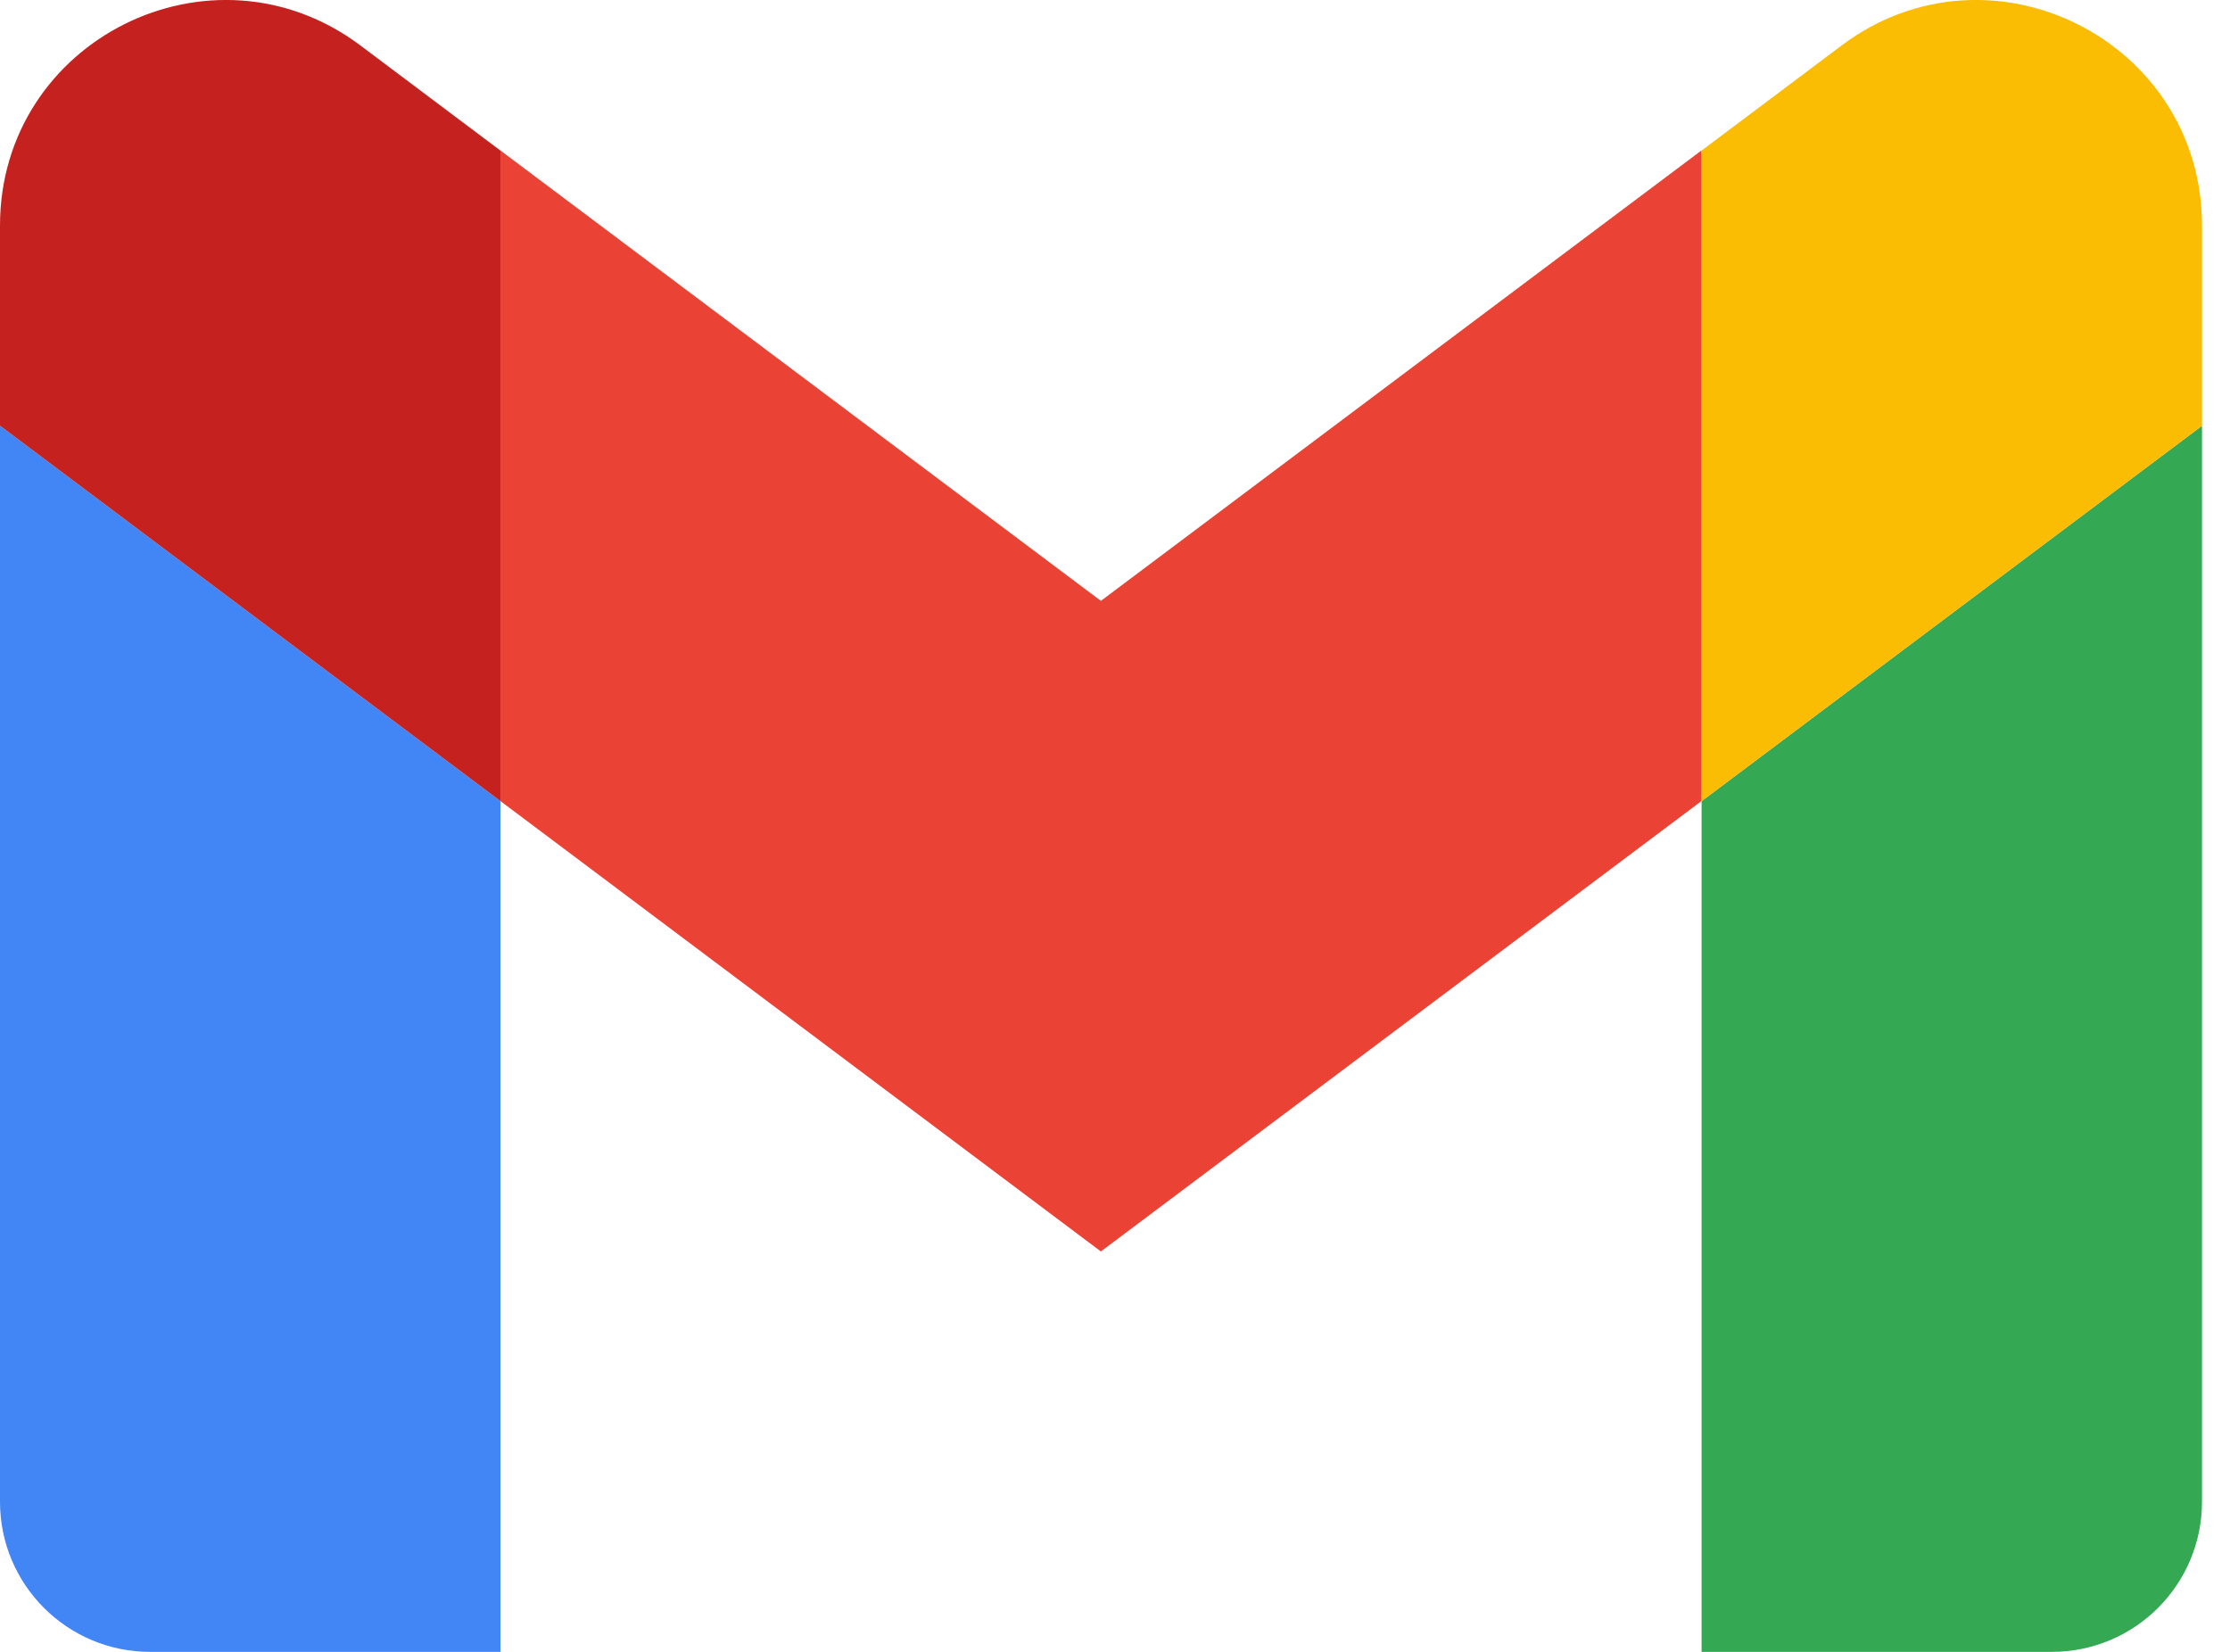
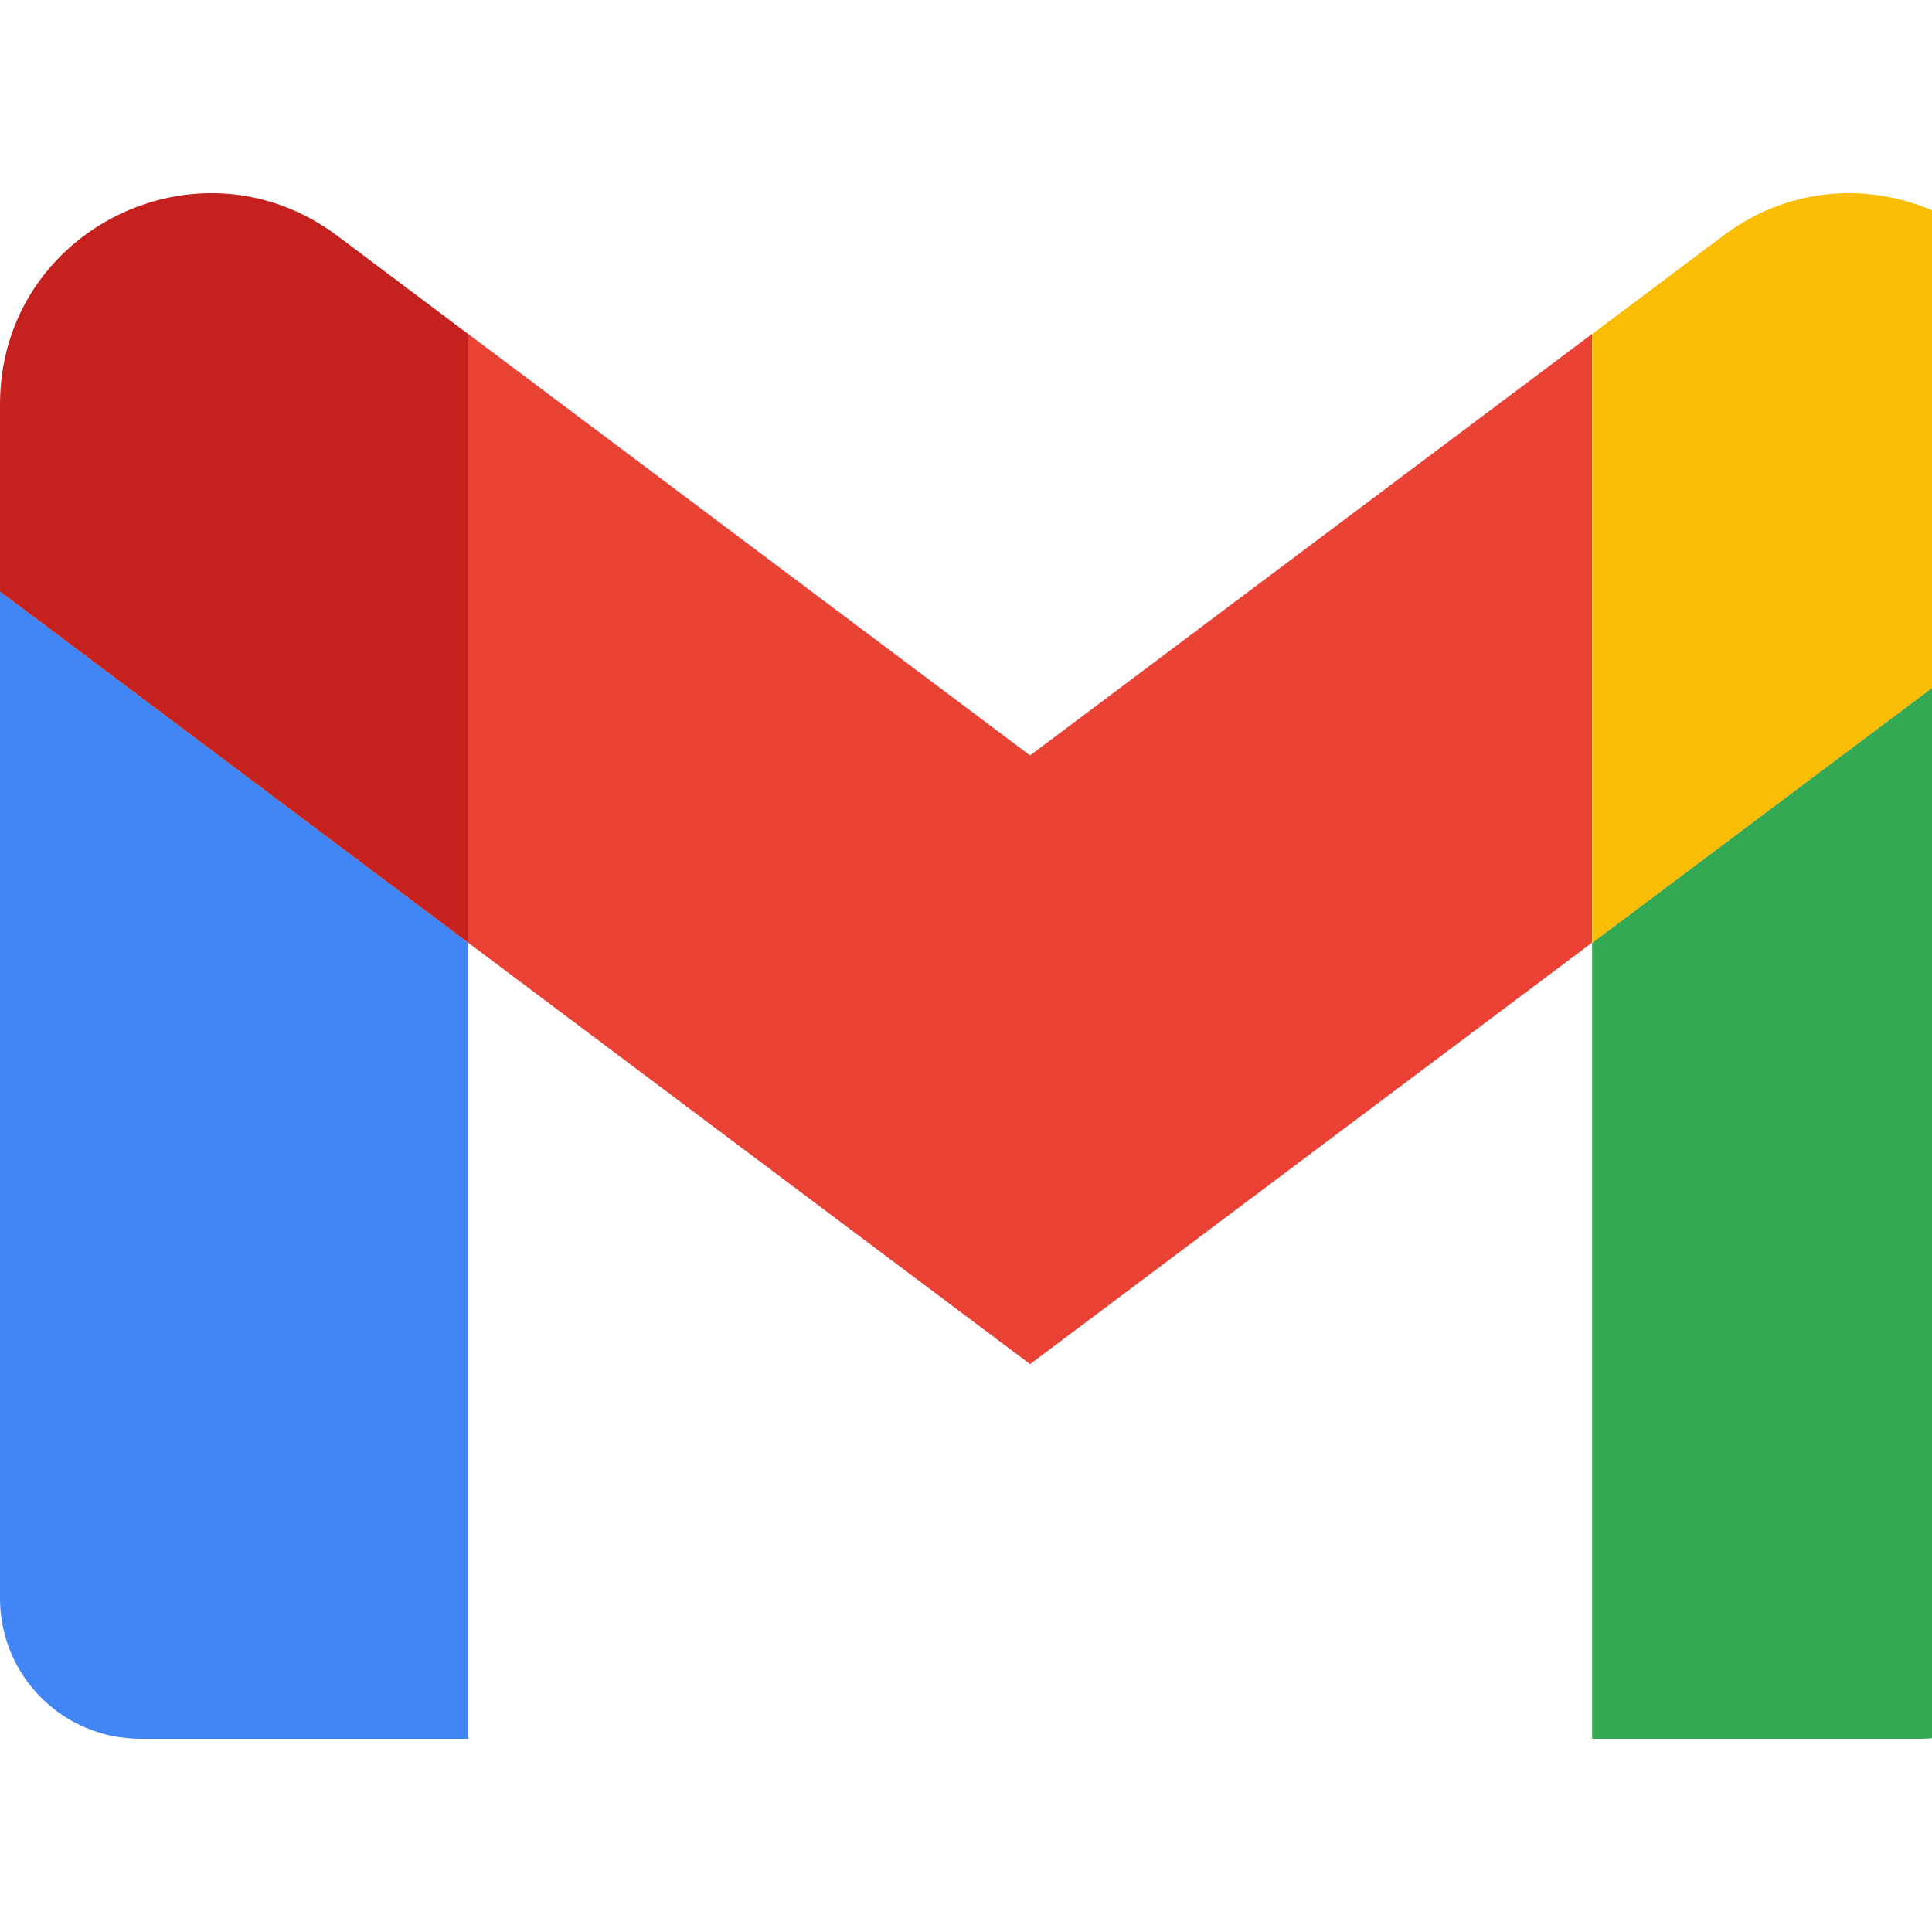
- <svg xmlns="http://www.w3.org/2000/svg" width="27" height="20" viewBox="0 0 27 20" fill="none">
+ <svg xmlns="http://www.w3.org/2000/svg" width="25" height="25" viewBox="0 0 25 20" fill="none">
  <path d="M1.818 20H6.059V9.7L0 5.155V18.182C0 19.188 0.815 20 1.818 20Z" fill="#4285F4" />
  <path d="M20.602 20H24.843C25.849 20 26.661 19.185 26.661 18.182V5.155L20.602 9.7" fill="#34A853" />
  <path d="M20.602 1.823V9.7L26.661 5.155V2.732C26.661 0.484 24.095 -0.798 22.298 0.55" fill="#FBBC04" />
  <path d="M6.059 9.699V1.822L13.329 7.275L20.6 1.822V9.699L13.329 15.152" fill="#EA4335" />
  <path d="M0 2.732V5.155L6.059 9.7V1.823L4.363 0.55C2.563 -0.798 0 0.484 0 2.732Z" fill="#C5221F" />
</svg>
